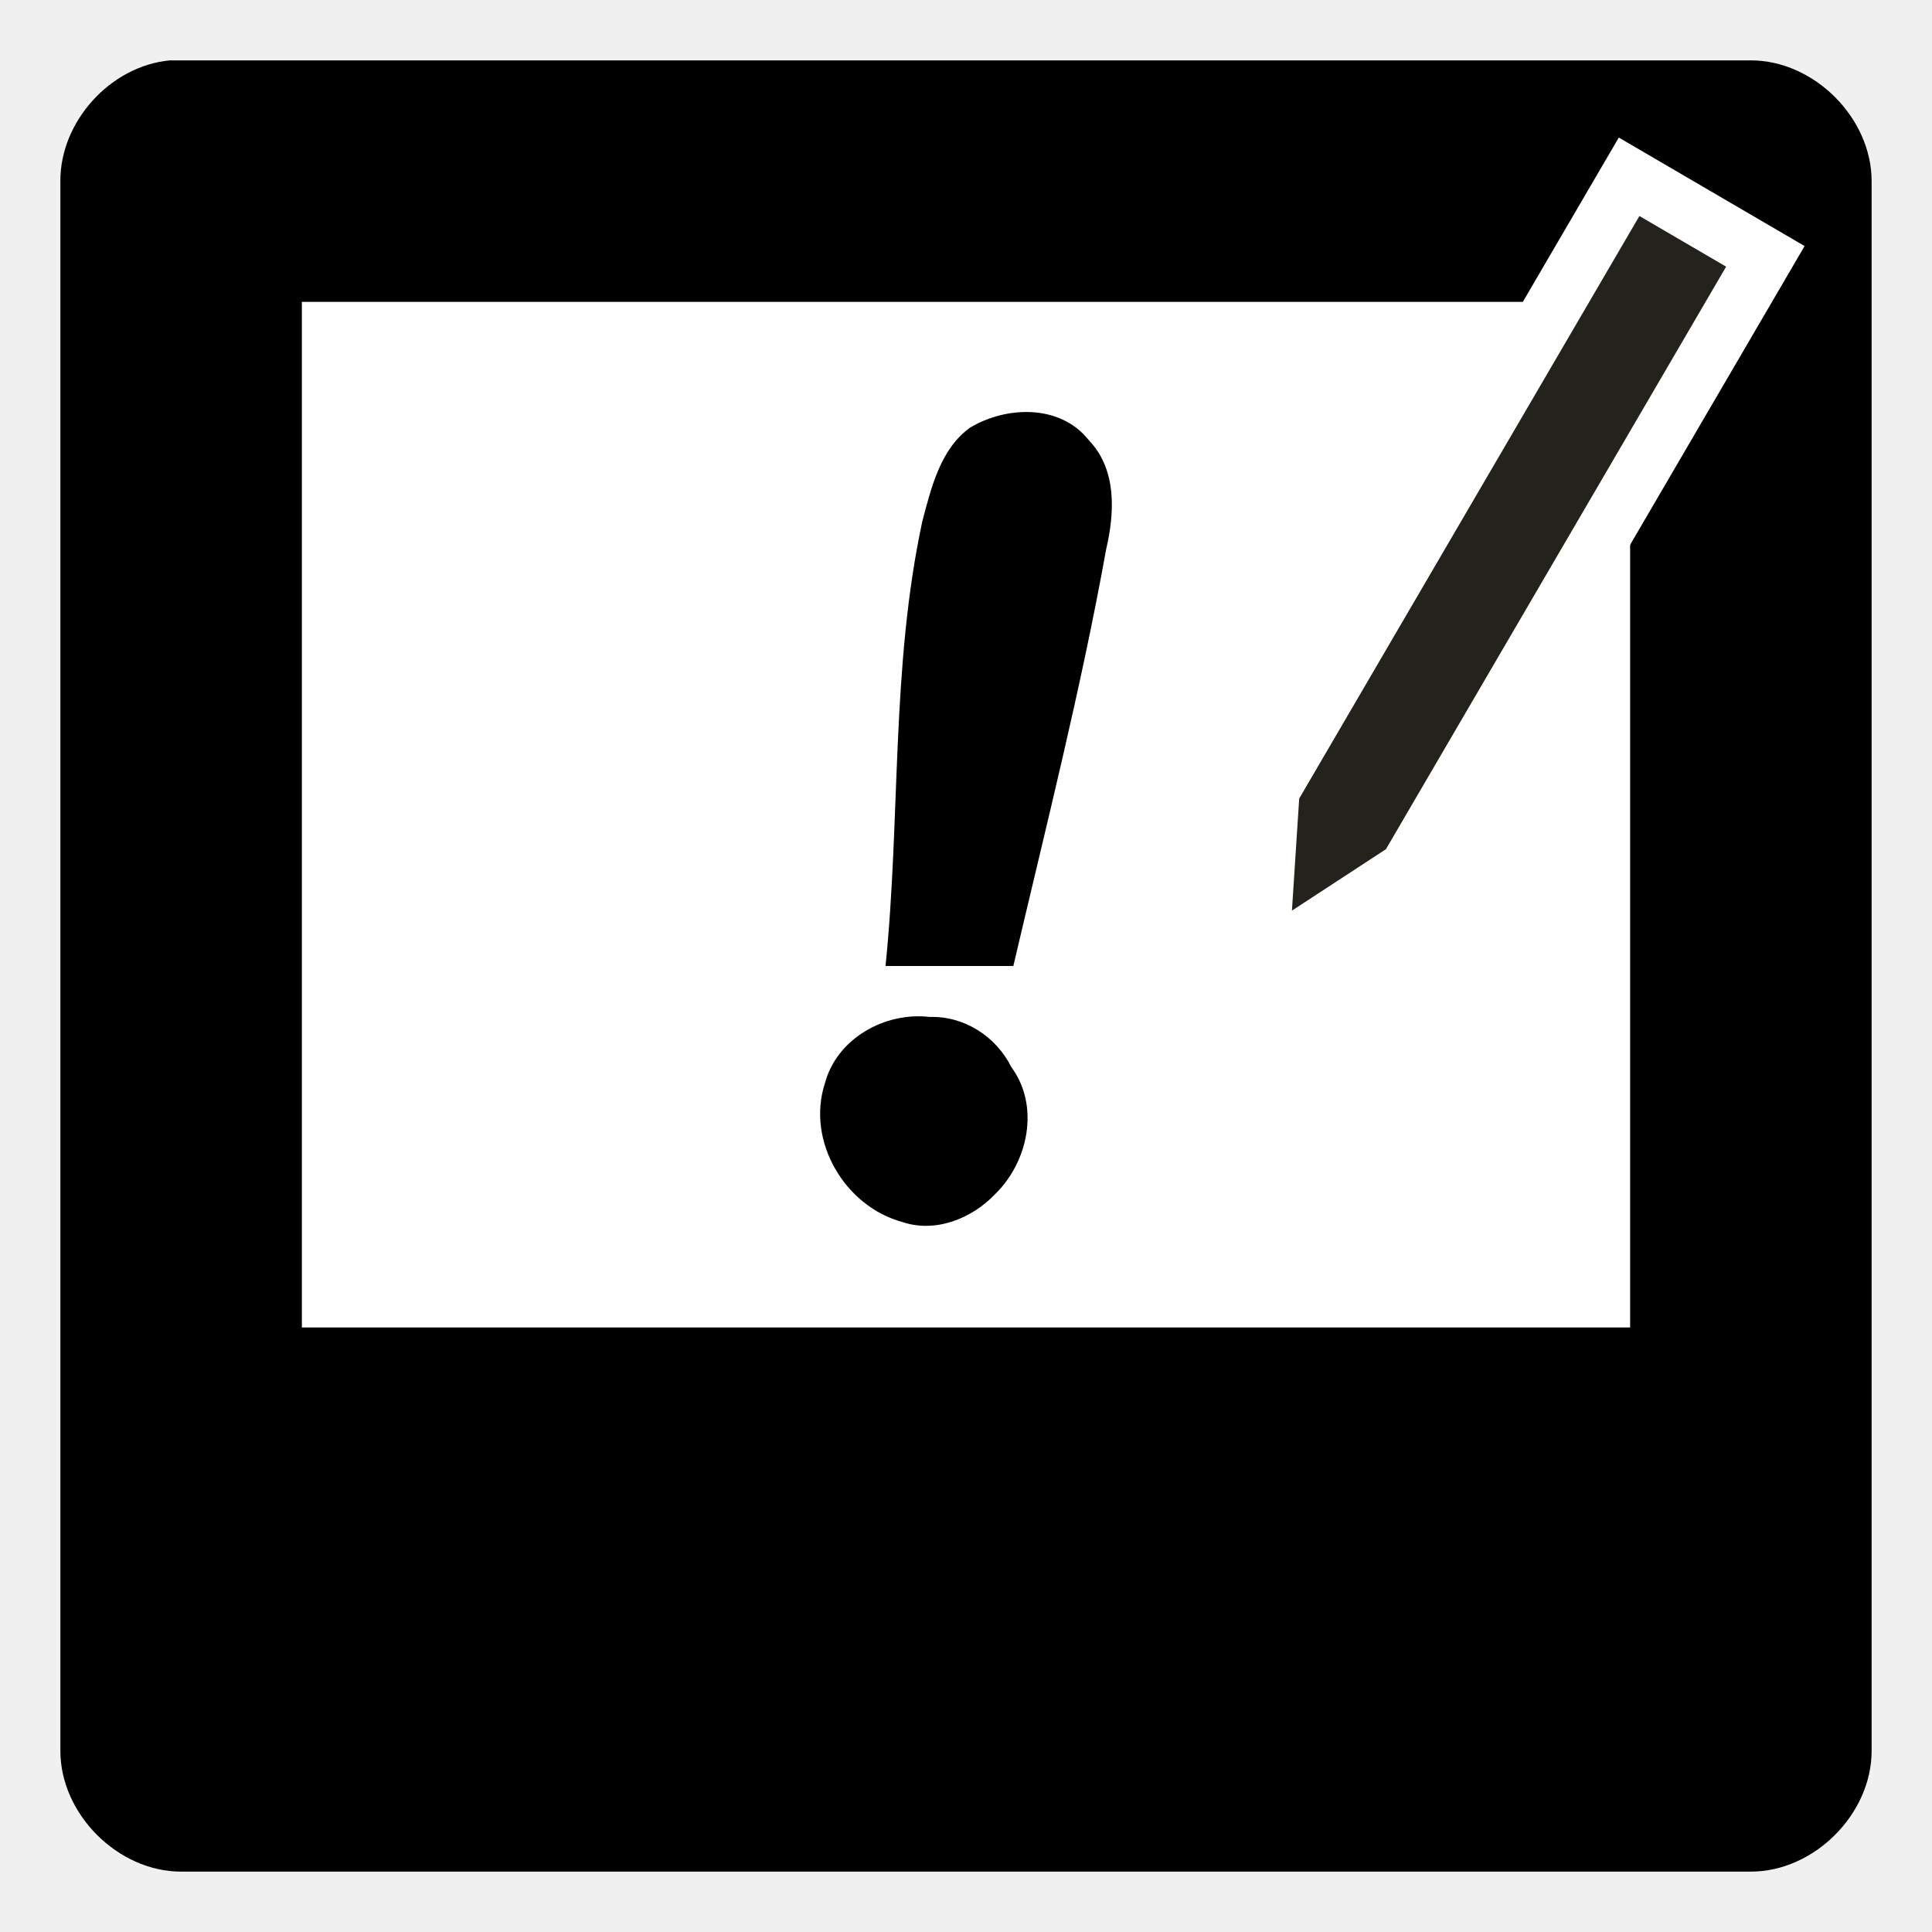
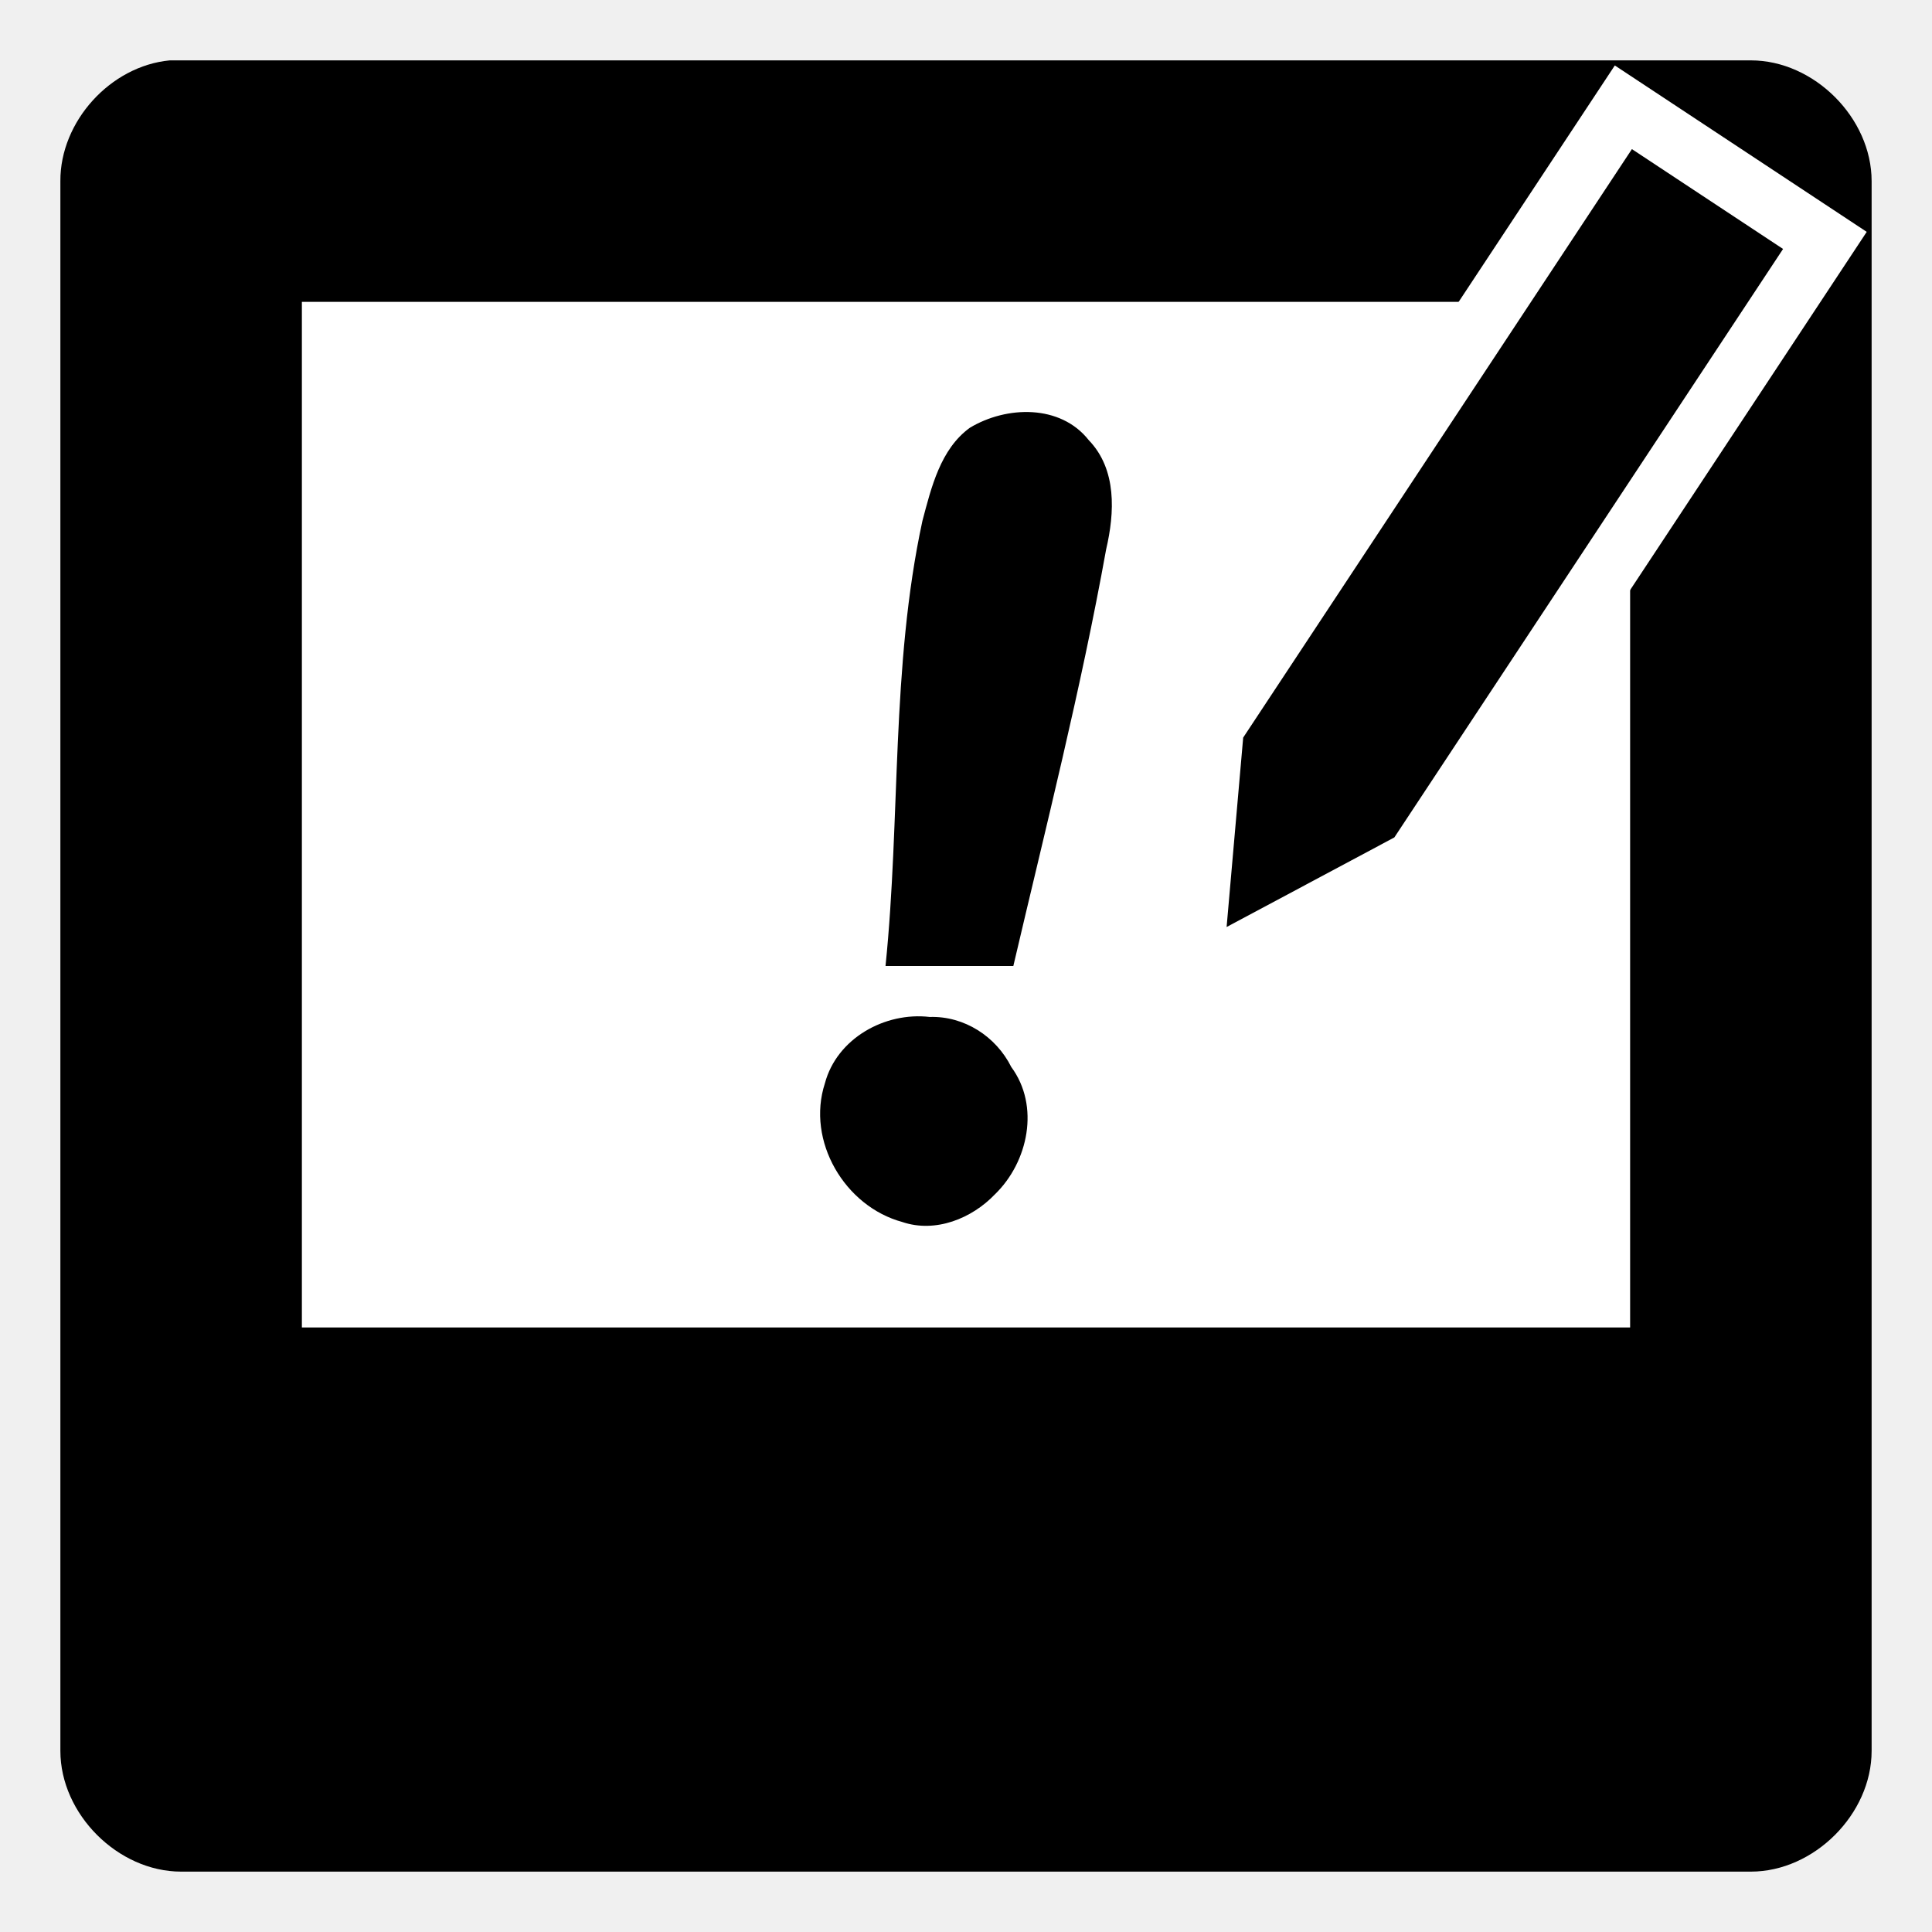
- <svg xmlns="http://www.w3.org/2000/svg" width="32" height="32" id="svg2" version="1.1">
+ <svg xmlns="http://www.w3.org/2000/svg" version="1.1" width="32" height="32" id="svg2">
  <defs id="defs4" />
-   <g id="layer1" transform="translate(0,-1020.362)">
-     <g id="g3784">
-       <path id="rect2985" d="m 3,1024.362 26,0 0,23 -26,0 z" style="fill:#ffffff;fill-rule:evenodd;stroke:none;fill-opacity:1" />
-       <path id="rect2985-6" d="m 2.812,1021.362 c -0.983,0.093 -1.817,1.012 -1.812,2 l 0,26 c 1.047e-4,1.047 0.953,2 2,2 l 26,0 c 1.047,-10e-5 2,-0.953 2,-2 l 0,-26 c -1.05e-4,-1.047 -0.953,-2 -2,-2 l -26,0 c -0.062,0 -0.125,0 -0.188,0 z m 2.188,4 22,0 0,16.987 -22,0 z" style="font-size:medium;font-style:normal;font-variant:normal;font-weight:normal;font-stretch:normal;text-indent:0;text-align:start;text-decoration:none;line-height:normal;letter-spacing:normal;word-spacing:normal;text-transform:none;direction:ltr;block-progression:tb;writing-mode:lr-tb;text-anchor:start;baseline-shift:baseline;color:#000000;fill:#000000;fill-opacity:1.0;fill-rule:evenodd;stroke:none;stroke-width:4;marker:none;visibility:visible;display:inline;overflow:visible;enable-background:accumulate;font-family:Sans;-inkscape-font-specification:Sans" />
+   <g transform="translate(0,-1020.362)" id="layer1">
+     <g id="g3784" style="fill:#000000;stroke:none">
+       <path d="m 3,1024.362 26,0 0,23 -26,0 z" style="fill:#ffffff;stroke:none" />
+       <path d="m 2.812,1021.362 c -0.983,0.093 -1.817,1.012 -1.812,2 l 0,26 c 1.047e-4,1.047 0.953,2 2,2 l 26,0 c 1.047,-10e-5 2,-0.953 2,-2 l 0,-26 c -1.05e-4,-1.047 -0.953,-2 -2,-2 l -26,0 c -0.062,0 -0.125,0 -0.188,0 z m 2.188,4 22,0 0,16.987 -22,0 z" style="fill:#000000;stroke:none" />
    </g>
-     <path style="fill:#000000;fill-opacity:1.0" d="m 14.948,1040.603 c -0.957,-0.258 -1.596,-1.344 -1.285,-2.298 0.198,-0.744 0.994,-1.186 1.736,-1.099 0.571,-0.018 1.098,0.322 1.351,0.829 0.477,0.646 0.281,1.573 -0.27,2.108 -0.385,0.403 -0.985,0.644 -1.533,0.46 z m 1.116,-13.156 c 0.605,-0.364 1.498,-0.392 1.969,0.205 0.468,0.485 0.43,1.202 0.288,1.81 -0.418,2.32 -1,4.605 -1.537,6.9 -0.706,0 -1.411,0 -2.117,0 0.251,-2.453 0.088,-4.95 0.611,-7.372 0.147,-0.553 0.298,-1.189 0.786,-1.543 z" id="path3872" />
-     <path style="fill:#24221c;stroke:#ffffff;stroke-width:0.95;stroke-opacity:1" d="m 26.983,1023.29 2.257,1.318 -5.931,10.156 -2.446,1.598 0.189,-2.916 z" id="path3895" />
+     <path d="m 14.948,1040.603 c -0.957,-0.258 -1.596,-1.344 -1.285,-2.298 0.198,-0.744 0.994,-1.186 1.736,-1.099 0.571,-0.018 1.098,0.322 1.351,0.829 0.477,0.646 0.281,1.573 -0.27,2.108 -0.385,0.403 -0.985,0.644 -1.533,0.46 z m 1.116,-13.156 c 0.605,-0.364 1.498,-0.392 1.969,0.205 0.468,0.485 0.43,1.202 0.288,1.81 -0.418,2.32 -1,4.605 -1.537,6.9 -0.706,0 -1.411,0 -2.117,0 0.251,-2.453 0.088,-4.95 0.611,-7.372 0.147,-0.553 0.298,-1.189 0.786,-1.543 z" style="fill:#000000;stroke:none" />
+     <path d="m 26.888,1022.139 3.338,2.205 -6.784,10.27 -3.704,1.978 0.366,-4.183 z" style="fill:#000000;stroke:#ffffff" />
  </g>
</svg>
